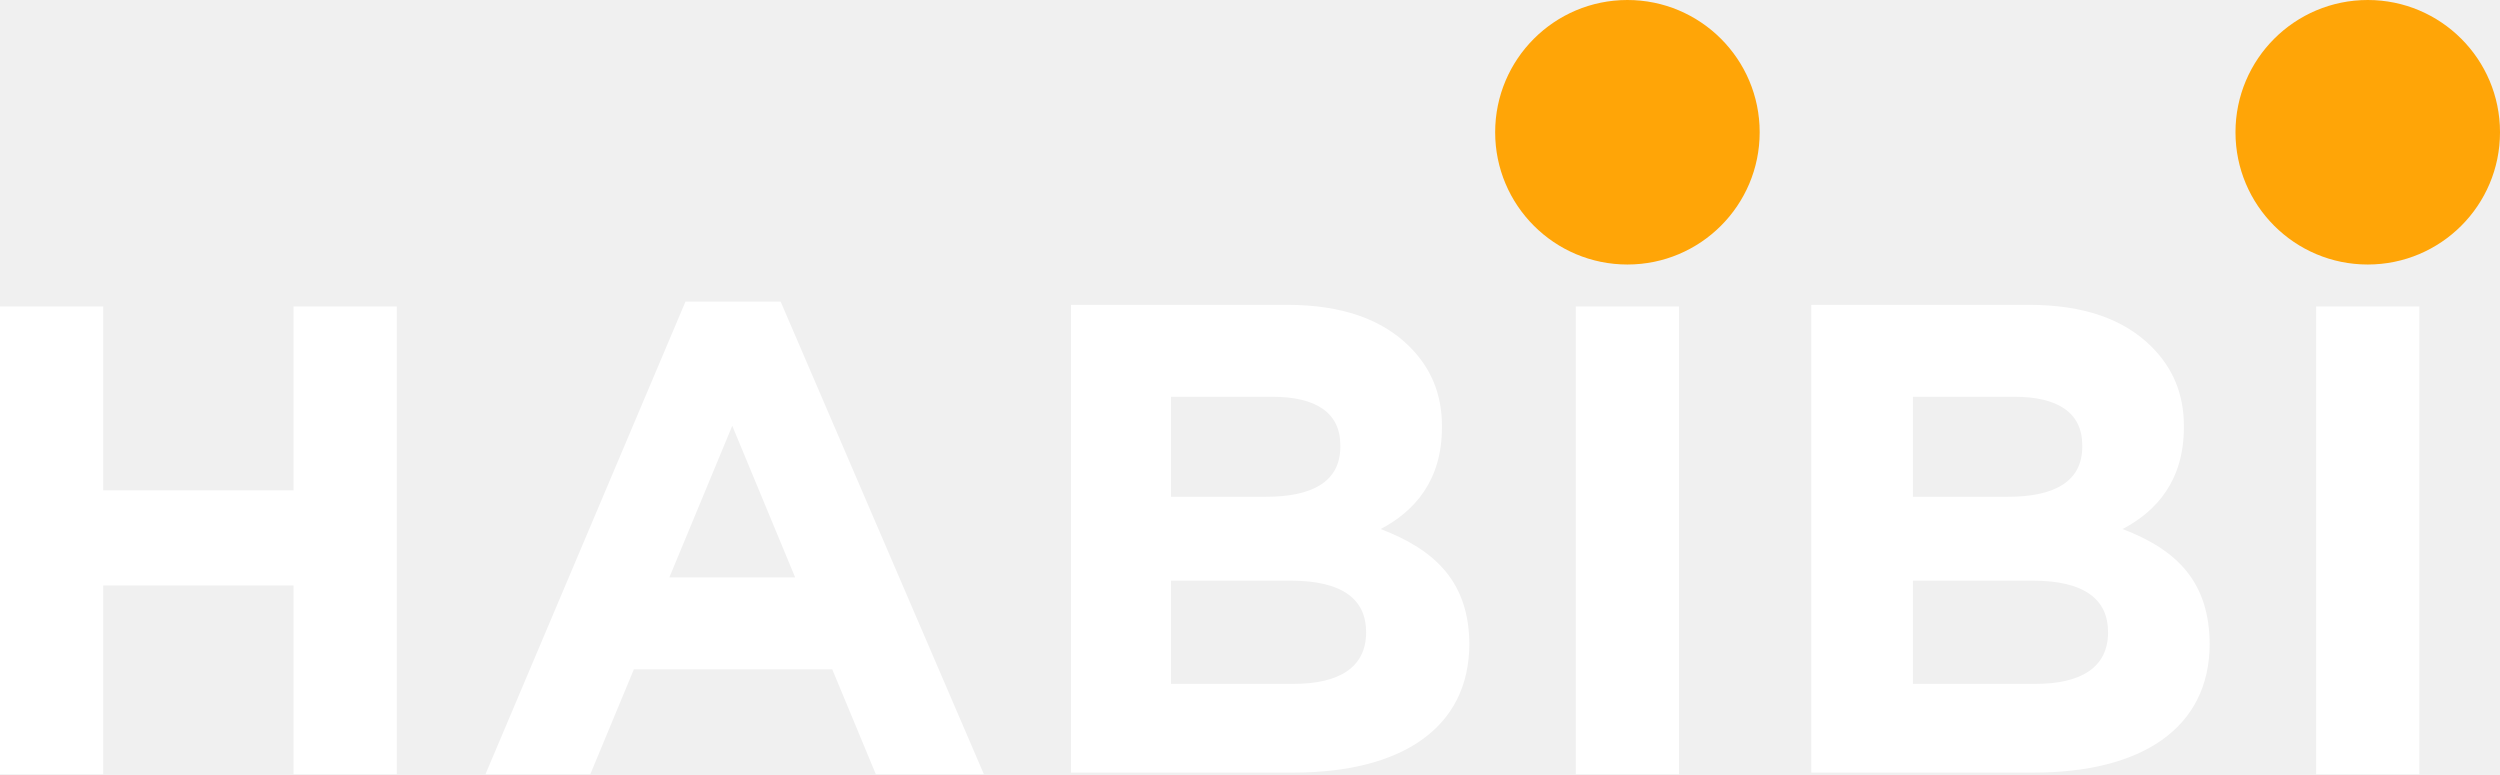
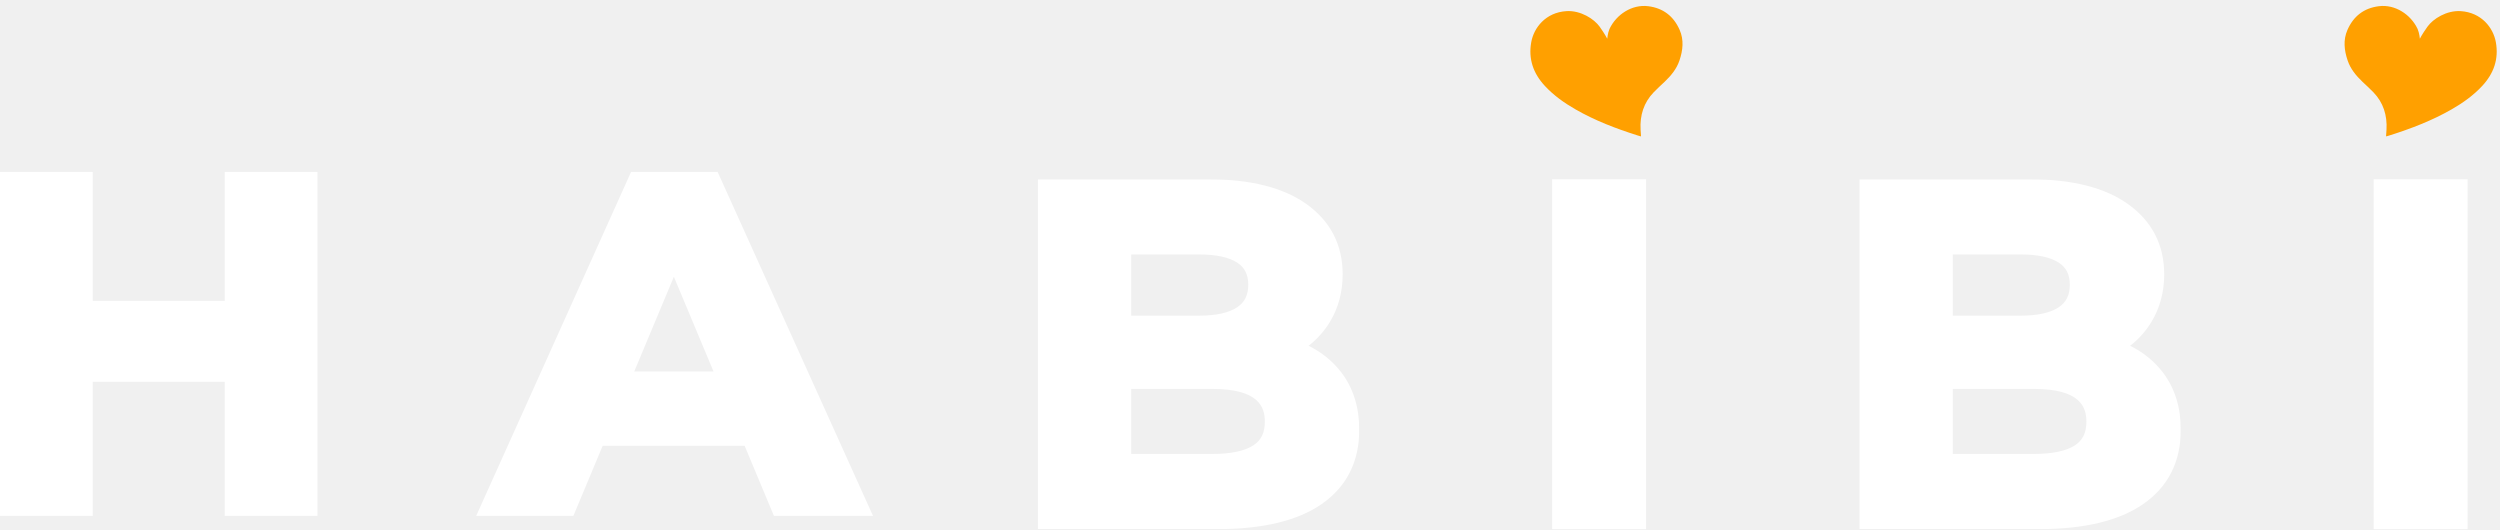
- <svg xmlns="http://www.w3.org/2000/svg" version="1.1" id="Layer_1" x="0px" y="0px" viewBox="0 0 155 48" style="enable-background:new 0 0 155 48;" xml:space="preserve">
-   <style type="text/css">
- 	.st0{fill:#FFFFFF;}
- 	.st1{fill:#FFA507;}
- </style>
-   <g>
-     <g>
-       <polygon class="st0" points="18.2,30.4 6.4,30.4 6.4,19 0,19 0,48 6.4,48 6.4,36.3 18.2,36.3 18.2,48 24.6,48 24.6,19 18.2,19       " />
-       <path class="st0" d="M42.5,18.7L30.1,48h6.5l2.7-6.5h12.3l2.7,6.5h6.7L48.4,18.7H42.5z M41.5,35.8l3.9-9.4l3.9,9.4H41.5z" />
-       <path class="st0" d="M85.6,32.8c2.1-1.1,3.8-3,3.8-6.3v-0.1c0-2-0.7-3.6-2-4.9c-1.7-1.7-4.2-2.6-7.6-2.6H66.4v29h13.8    c6.6,0,10.9-2.7,10.9-8V40C91.1,36.1,89,34.1,85.6,32.8z M72.6,24.6h6.3c2.7,0,4.2,1,4.2,3v0.1c0,2.2-1.8,3.1-4.6,3.1h-5.9V24.6z     M84.7,39.2c0,2.2-1.7,3.2-4.5,3.2h-7.6V36H80C83.3,36,84.7,37.2,84.7,39.2L84.7,39.2z" />
-       <rect x="97.7" y="19" class="st0" width="6.4" height="29" />
-       <path class="st0" d="M131.6,32.8c2.1-1.1,3.8-3,3.8-6.3v-0.1c0-2-0.7-3.6-2-4.9c-1.7-1.7-4.2-2.6-7.6-2.6h-13.5v29h13.8    c6.6,0,10.9-2.7,10.9-8V40C137,36.1,135,34.1,131.6,32.8z M118.6,24.6h6.3c2.7,0,4.2,1,4.2,3v0.1c0,2.2-1.8,3.1-4.6,3.1h-5.9V24.6    z M130.7,39.2c0,2.2-1.7,3.2-4.5,3.2h-7.6V36h7.4C129.3,36,130.7,37.2,130.7,39.2L130.7,39.2z" />
-       <rect x="143.6" y="19" class="st0" width="6.4" height="29" />
+ <svg xmlns="http://www.w3.org/2000/svg" xmlns:xlink="http://www.w3.org/1999/xlink" width="189px" height="40px" viewBox="0 0 189 40" version="1.1">
+   <defs>
+     <polygon id="path-1" points="0.456 0.22 24.76 0.22 24.76 26.667 0.456 26.667" />
+     <polygon id="path-3" points="0.184 0.22 24.488 0.22 24.488 26.667 0.184 26.667" />
+   </defs>
+   <g id="Page-1" stroke="none" stroke-width="1" fill="none" fill-rule="evenodd">
+     <g id="Newsletter" transform="translate(-43, -35)">
+       <g id="Group-18" transform="translate(43, 35)">
+         <polygon id="Fill-1" fill="#FFFFFF" points="23.36 13 17.628 13 16.988 13 16.988 13.638 16.988 22.748 7.012 22.748 7.012 13.638 7.012 13 6.373 13 0.64 13 0 13 0 13.638 0 38.362 0 39 0.64 39 6.373 39 7.012 39 7.012 38.362 7.012 28.863 16.988 28.863 16.988 38.362 16.988 39 17.628 39 23.36 39 24 39 24 38.362 24 13.638 24 13" />
+         <path d="M53.836,13 L48.126,13 L47.708,13 L47.538,13.378 L36.404,38.102 L36,39 L36.994,39 L42.917,39 L43.348,39 L43.513,38.605 L45.561,33.703 L56.295,33.703 L58.343,38.605 L58.508,39 L58.939,39 L65.005,39 L66,39 L65.594,38.101 L54.425,13.378 L54.254,13 L53.836,13 Z M50.945,20.923 L53.941,28.081 L47.95,28.081 L50.945,20.923 Z" id="Fill-2" fill="#FFFFFF" />
+         <g id="Group-17" transform="translate(78, 0)">
+           <g id="Group-5" transform="translate(0, 13.33333)">
+             <mask id="mask-2" fill="white">
+               <use xlink:href="#path-1" />
+             </mask>
+             <g id="Clip-4" />
+             <path d="M7.521,16.069 L13.647,16.069 C17.211,16.069 17.622,17.481 17.622,18.544 C17.622,19.381 17.346,19.95 16.753,20.335 C16.088,20.767 15.043,20.985 13.647,20.985 L7.521,20.985 L7.521,16.069 Z M16.368,8.199 C16.368,8.968 16.106,9.505 15.541,9.889 C14.914,10.315 13.939,10.531 12.643,10.531 L7.521,10.531 L7.521,5.903 L12.643,5.903 C13.94,5.903 14.917,6.114 15.548,6.531 C16.107,6.903 16.368,7.433 16.368,8.199 Z M20.93,12.807 C21.573,12.307 22.11,11.708 22.532,11.016 C23.178,9.959 23.505,8.745 23.505,7.408 C23.505,5.184 22.588,3.399 20.78,2.103 C19.038,0.853 16.542,0.22 13.36,0.22 L1.104,0.22 L0.456,0.22 L0.456,0.869 L0.456,26.018 L0.456,26.667 L1.104,26.667 L14.077,26.667 C17.47,26.667 20.108,26.029 21.918,24.773 C23.804,23.464 24.76,21.574 24.76,19.155 C24.76,17.462 24.305,16.006 23.409,14.828 C22.761,13.98 21.931,13.303 20.93,12.807 Z" id="Fill-3" fill="#FFFFFF" mask="url(#mask-2)" />
+           </g>
+           <polygon id="Fill-6" fill="#FFFFFF" points="39.989 13.553 39.341 13.553 39.341 14.202 39.341 39.351 39.341 40 39.989 40 45.795 40 46.442 40 46.442 39.351 46.442 14.202 46.442 13.553 45.795 13.553" />
+           <g id="Group-10" transform="translate(62.38016, 13.33333)">
+             <mask id="mask-4" fill="white">
+               <use xlink:href="#path-3" />
+             </mask>
+             <g id="Clip-9" />
+             <path d="M7.25,16.069 L13.375,16.069 C16.939,16.069 17.351,17.481 17.351,18.544 C17.351,19.381 17.075,19.95 16.482,20.335 C15.816,20.767 14.771,20.985 13.375,20.985 L7.25,20.985 L7.25,16.069 Z M16.097,8.199 C16.097,8.968 15.834,9.505 15.27,9.889 C14.642,10.315 13.667,10.531 12.372,10.531 L7.25,10.531 L7.25,5.903 L12.372,5.903 C13.669,5.903 14.646,6.114 15.277,6.531 C15.836,6.903 16.097,7.433 16.097,8.199 Z M20.659,12.807 C21.302,12.307 21.838,11.708 22.26,11.016 C22.906,9.959 23.234,8.745 23.234,7.408 C23.234,5.184 22.317,3.399 20.508,2.103 C18.767,0.853 16.271,0.22 13.089,0.22 L0.832,0.22 L0.184,0.22 L0.184,0.869 L0.184,26.018 L0.184,26.667 L0.832,26.667 L13.806,26.667 C17.198,26.667 19.836,26.029 21.647,24.773 C23.532,23.464 24.488,21.574 24.488,19.155 C24.488,17.462 24.034,16.006 23.137,14.828 C22.49,13.98 21.66,13.303 20.659,12.807 Z" id="Fill-8" fill="#FFFFFF" mask="url(#mask-4)" />
+           </g>
+           <polygon id="Fill-11" fill="#FFFFFF" points="107.903 13.553 102.098 13.553 101.45 13.553 101.45 14.202 101.45 39.351 101.45 40 102.098 40 107.903 40 108.551 40 108.551 39.351 108.551 14.202 108.551 13.553" />
+           <path d="M46.061,10.3 C46.05,10.132 46.037,9.962 46.028,9.793 C45.971,8.717 46.264,7.763 47.019,6.977 C47.285,6.7 47.572,6.443 47.85,6.178 C48.331,5.719 48.75,5.215 48.967,4.573 C49.226,3.805 49.317,3.024 48.98,2.258 C48.526,1.225 47.74,0.612 46.606,0.469 C45.373,0.314 44.191,1.097 43.678,2.188 C43.54,2.508 43.507,2.927 43.507,2.927 C43.507,2.927 43.359,2.618 42.936,2.021 C42.513,1.424 41.49,0.776 40.425,0.841 C38.854,0.938 37.957,2.095 37.762,3.19 C37.534,4.461 37.917,5.55 38.784,6.487 C39.459,7.216 40.258,7.782 41.113,8.272 C42.589,9.118 44.167,9.721 45.783,10.233 C45.864,10.258 45.946,10.282 46.027,10.307 C46.034,10.309 46.043,10.304 46.061,10.3" id="Fill-13" fill="#FFA000" />
+           <path d="M102.387,10.3 C102.398,10.132 102.411,9.962 102.42,9.793 C102.478,8.717 102.185,7.763 101.43,6.977 C101.164,6.7 100.876,6.443 100.598,6.178 C100.118,5.719 99.698,5.215 99.482,4.573 C99.222,3.805 99.132,3.024 99.469,2.258 C99.923,1.225 100.709,0.612 101.842,0.469 C103.076,0.314 104.257,1.097 104.77,2.188 C104.908,2.508 104.941,2.927 104.941,2.927 C104.941,2.927 105.09,2.618 105.513,2.021 C105.935,1.424 106.958,0.776 108.023,0.841 C109.595,0.938 110.491,2.095 110.687,3.19 C110.914,4.461 110.531,5.55 109.664,6.487 C108.989,7.216 108.191,7.782 107.335,8.272 C105.859,9.118 104.281,9.721 102.666,10.233 C102.584,10.258 102.503,10.282 102.421,10.307 C102.414,10.309 102.405,10.304 102.387,10.3" id="Fill-15" fill="#FFA000" />
+         </g>
+       </g>
    </g>
-     <circle class="st1" cx="100.9" cy="8.2" r="8.2" />
-     <circle class="st1" cx="146.8" cy="8.2" r="8.2" />
  </g>
</svg>
